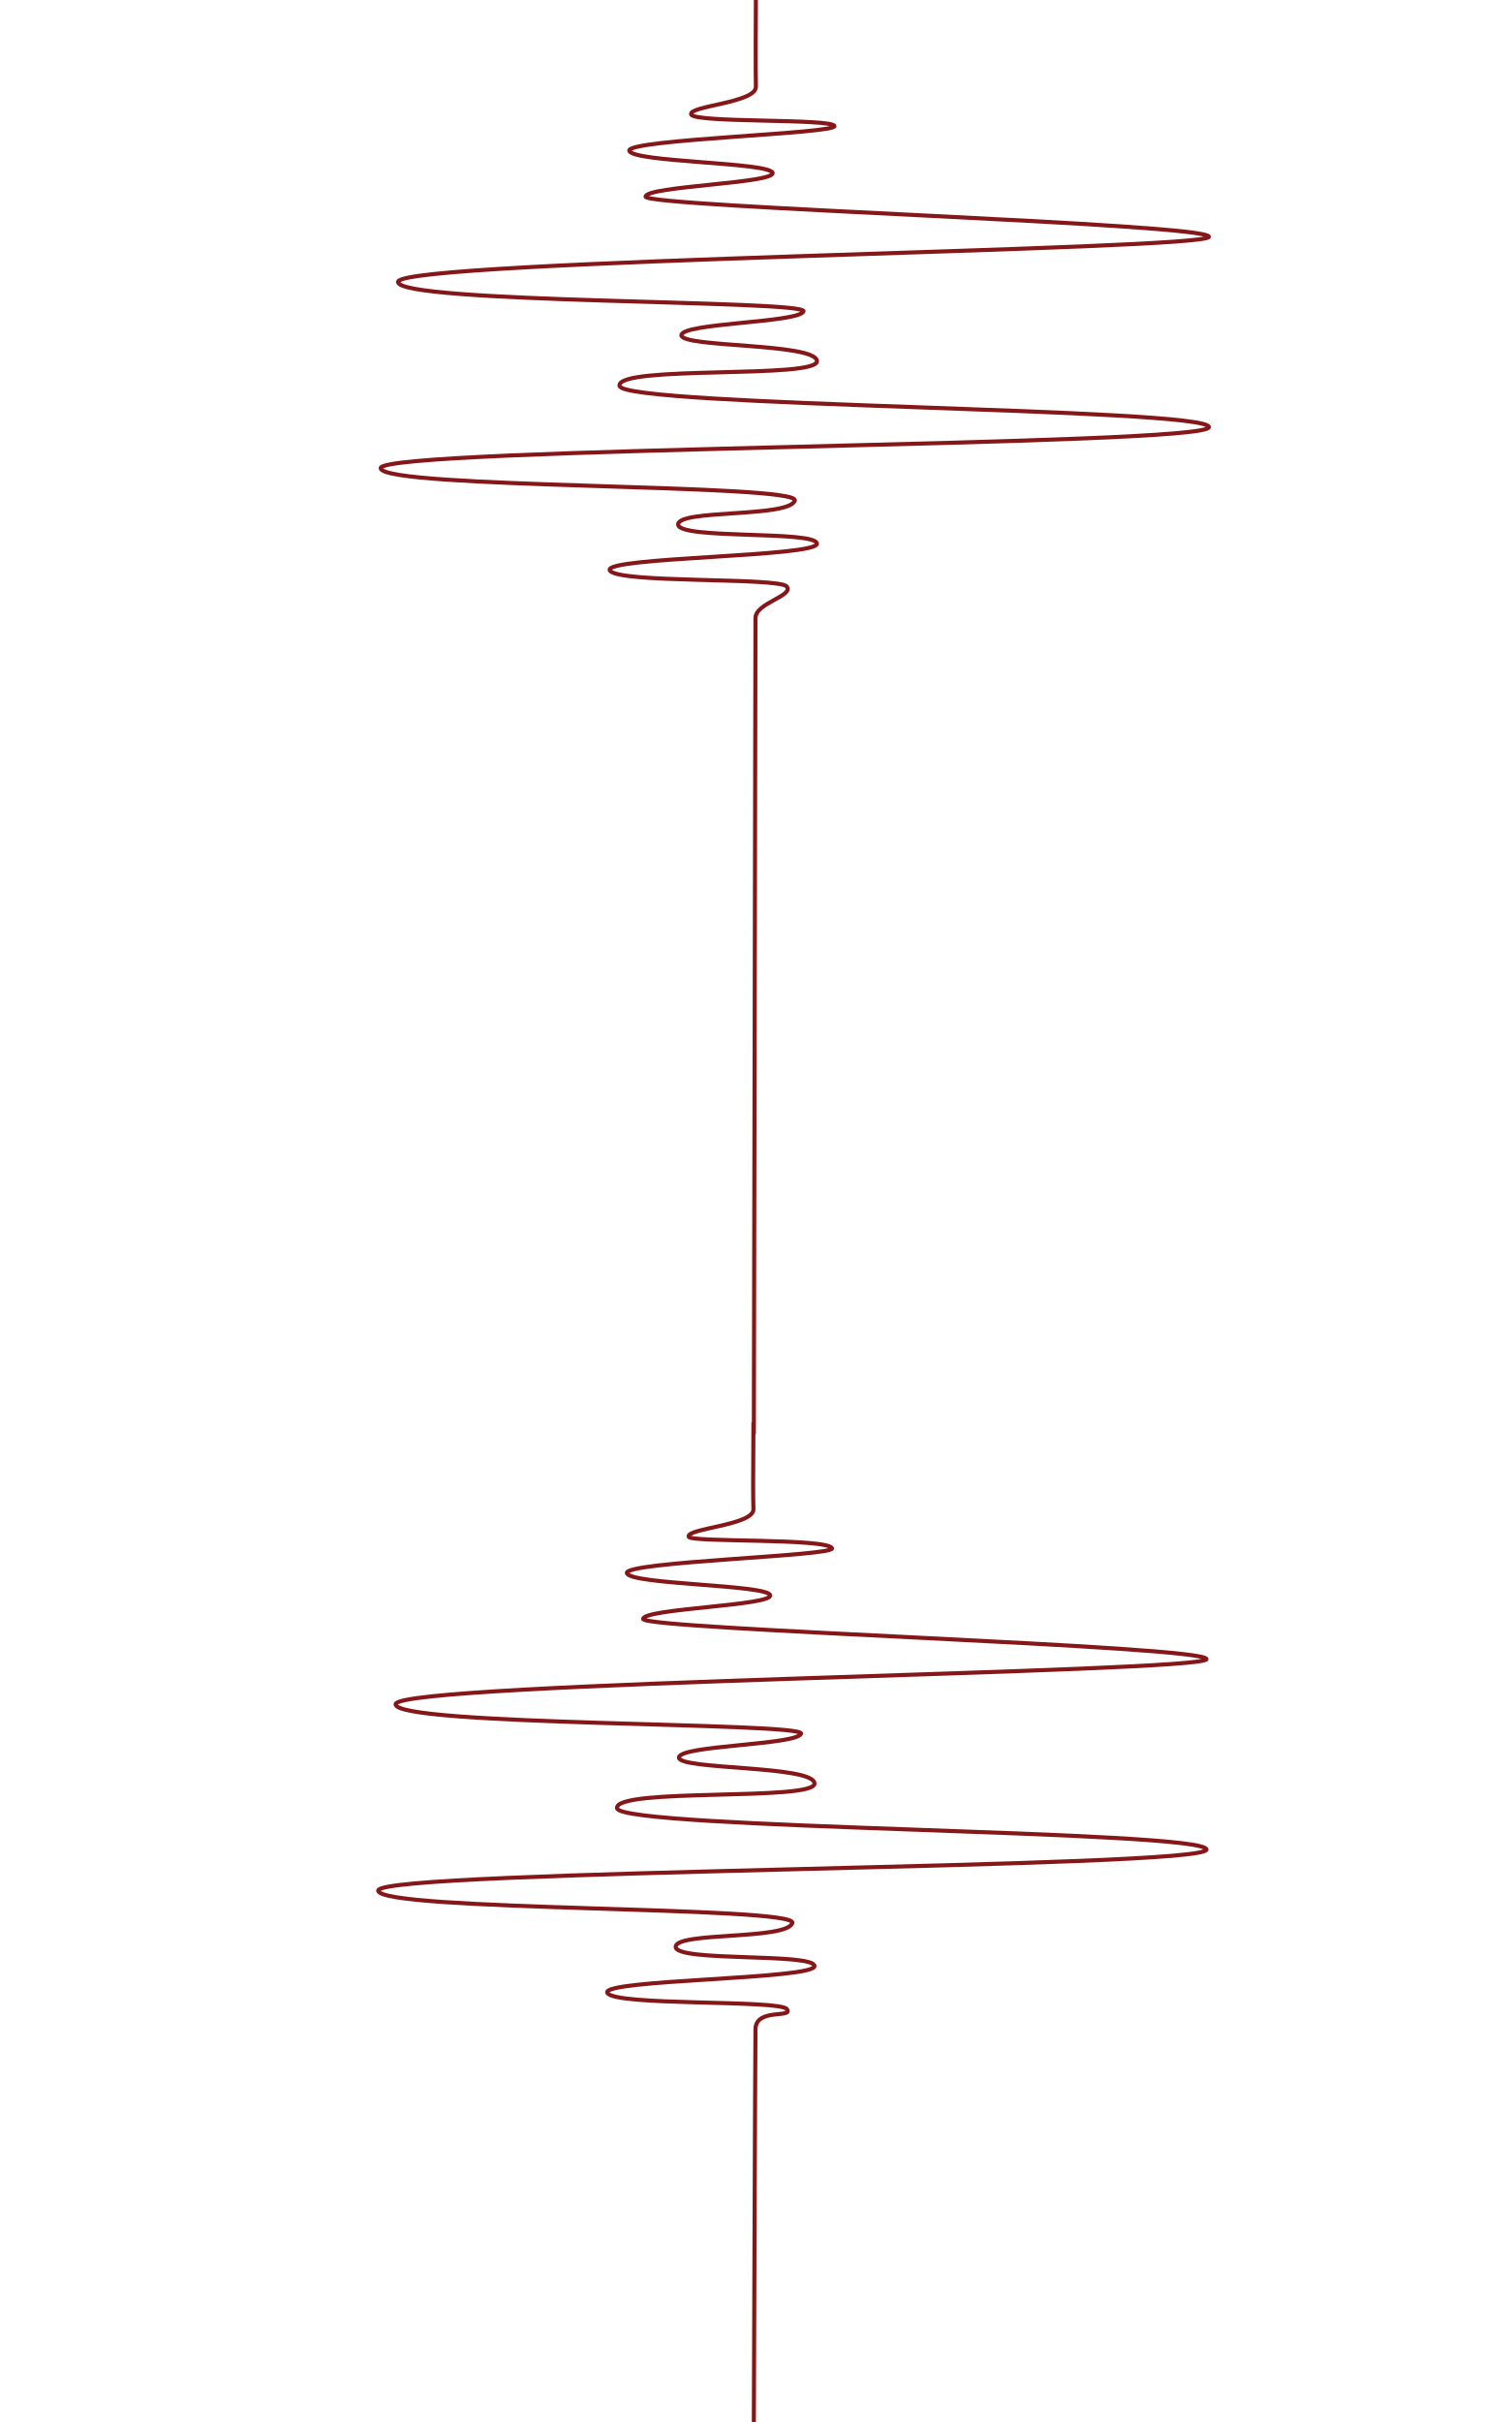
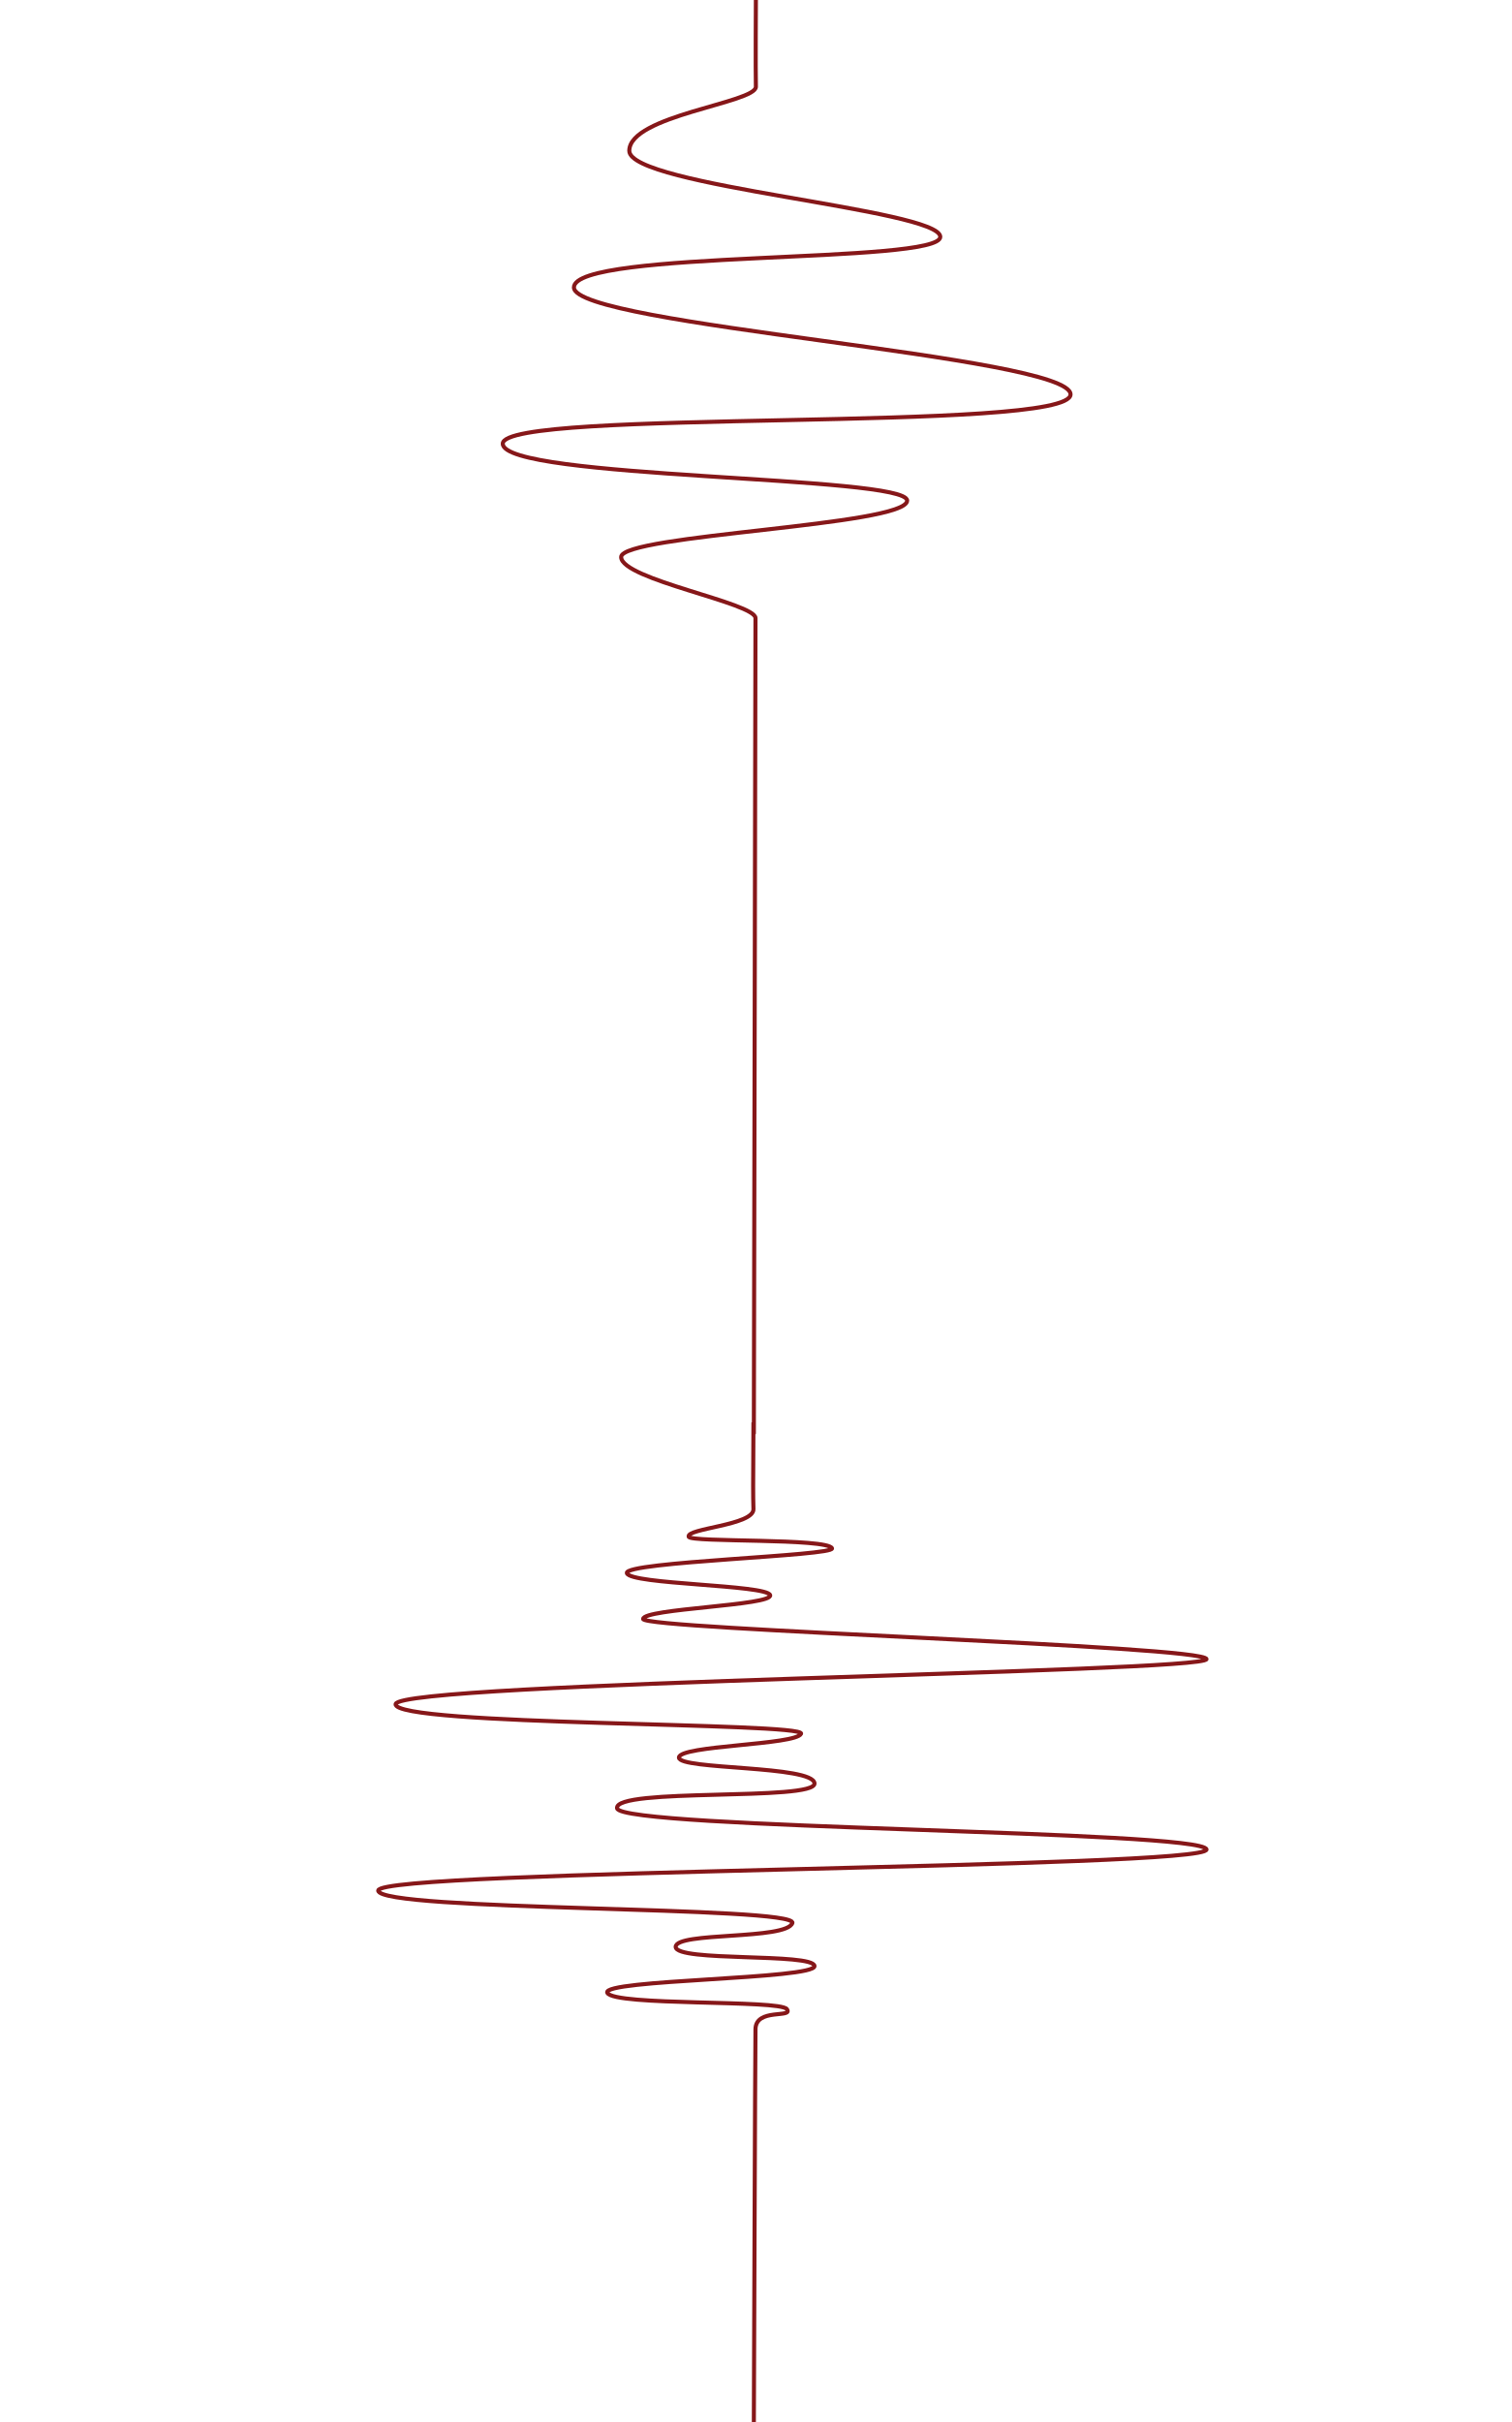
<svg xmlns="http://www.w3.org/2000/svg" version="1.1" id="Layer_1" x="0px" y="0px" viewBox="0 0 1857 2974.5" style="enable-background:new 0 0 1857 2974.5;" xml:space="preserve">
  <style type="text/css">
	.st0{fill:none;stroke:#861719;stroke-width:5;stroke-miterlimit:10;}
</style>
-   <path class="st0" d="M928.5,0c0,0-0.5,86.6,0,106.5S845,130,849,140.6s172,4.7,176,14.1s-256,16.4-252,30.5c4,14.1,172,14.1,176,27  s-156,16.4-156,29.3s692,32.9,692,49.3c0,16.4-992,28.2-996,55.2s504,22.3,498,36.4c-6,14.1-150,14.1-150,29.3  c0,15.3,165,9.4,166.5,31.7S757,448.1,761,473.9s720,27,724,50.5c4,23.5-1017.4,24.6-1017.4,50.5c0,25.8,516,18.8,508.7,39.9  C969,635.9,833,625.3,833,644.1c0,18.8,169,7,170.5,23.5C1005,684,741,684,749,700.4c8,16.4,209,8.2,217.5,20  c8.5,11.7-38.5,20-38.5,38.7c0,18.8-2,1002.1-2,1002.1" />
-   <path class="st0" d="M925.5,1746.9c-0.5,86.6-0.5,86.2,0,106.5c0.5,20-83.5,23.5-79.5,34c2.7,7.1,170.5,1.3,176,14.1  c4,9.4-256,16.4-252,30.5s172,14.1,176,27c4,12.9-156,16.4-156,29.3c0,12.9,692,32.9,692,49.3s-992,28.2-996,55.2  c-4,27,504,22.3,498,36.4c-6,14.1-150,14.1-150,29.3s165,9.4,166.5,31.7S754,2195,758,2220.8c4,25.8,720,27,724,50.5  c4,23.5-1017.4,24.6-1017.4,50.5c0,25.8,516,18.8,508.7,39.9C966,2382.8,830,2372.2,830,2391s169,7,170.5,23.5  c1.5,16.4-262.5,16.4-254.5,32.9s212,8.2,220.5,20c8.5,11.7-38.1-1.9-38.5,24.7s-2,483.1-2,483.1" />
+   <path class="st0" d="M928.5,0c0,0-0.5,86.6,0,106.5S773,141.7,773,185.2s381.2,71.7,382,105.6S705,306.3,705,353s610,84.1,610,131.4  s-697.4,16.7-697.4,60.5s496.7,39,496.7,69.9S763,656.5,763,684.1s165,56.3,165,75c0,18.8-2,1002.1-2,1002.1" />
+   <path class="st0" d="M925.5,1746.9c-0.5,86.6-0.5,86.2,0,106.5c0.5,20-83.5,23.5-79.5,34c2.7,7.1,170.5,1.3,176,14.1  c4,9.4-256,16.4-252,30.5s172,14.1,176,27s-156,16.4-156,29.3s692,32.9,692,49.3c0,16.4-992,28.2-996,55.2s504,22.3,498,36.4  c-6,14.1-150,14.1-150,29.3s165,9.4,166.5,31.7S754,2195,758,2220.8s720,27,724,50.5s-1017.4,24.6-1017.4,50.5  c0,25.8,516,18.8,508.7,39.9C966,2382.8,830,2372.2,830,2391s169,7,170.5,23.5c1.5,16.4-262.5,16.4-254.5,32.9s212,8.2,220.5,20  c8.5,11.7-38.1-1.9-38.5,24.7s-2,483.1-2,483.1" />
</svg>
